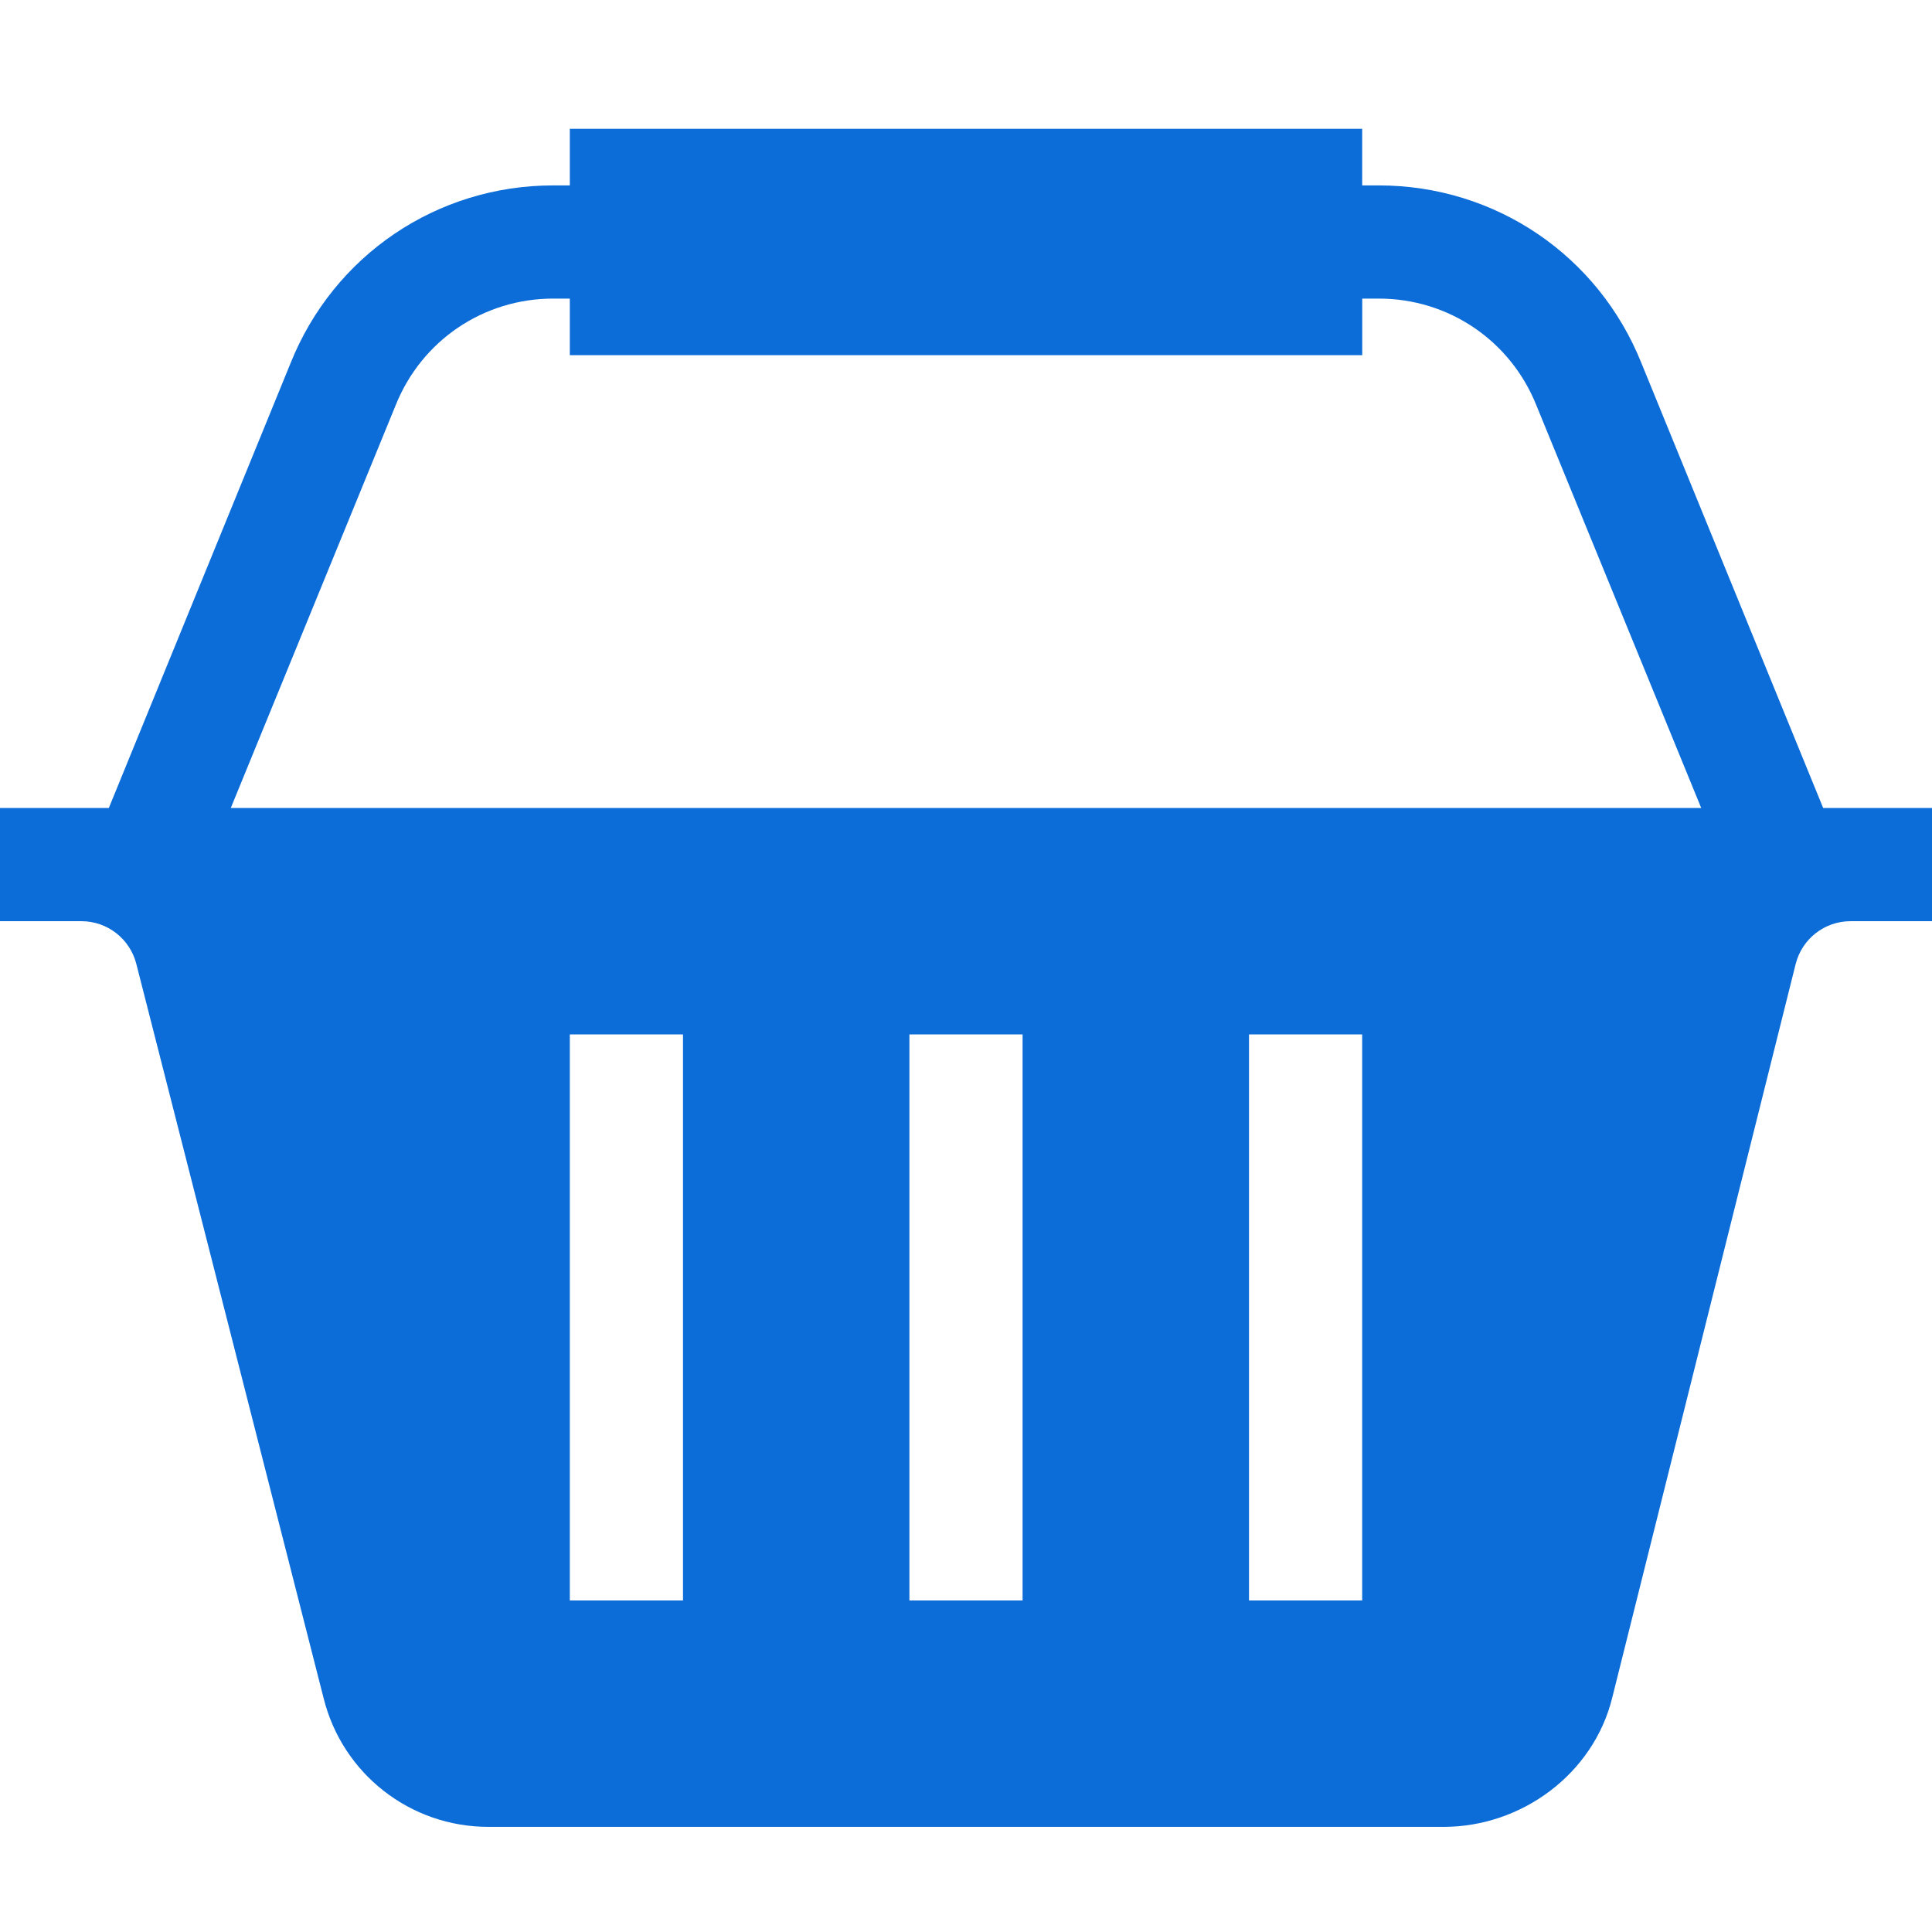
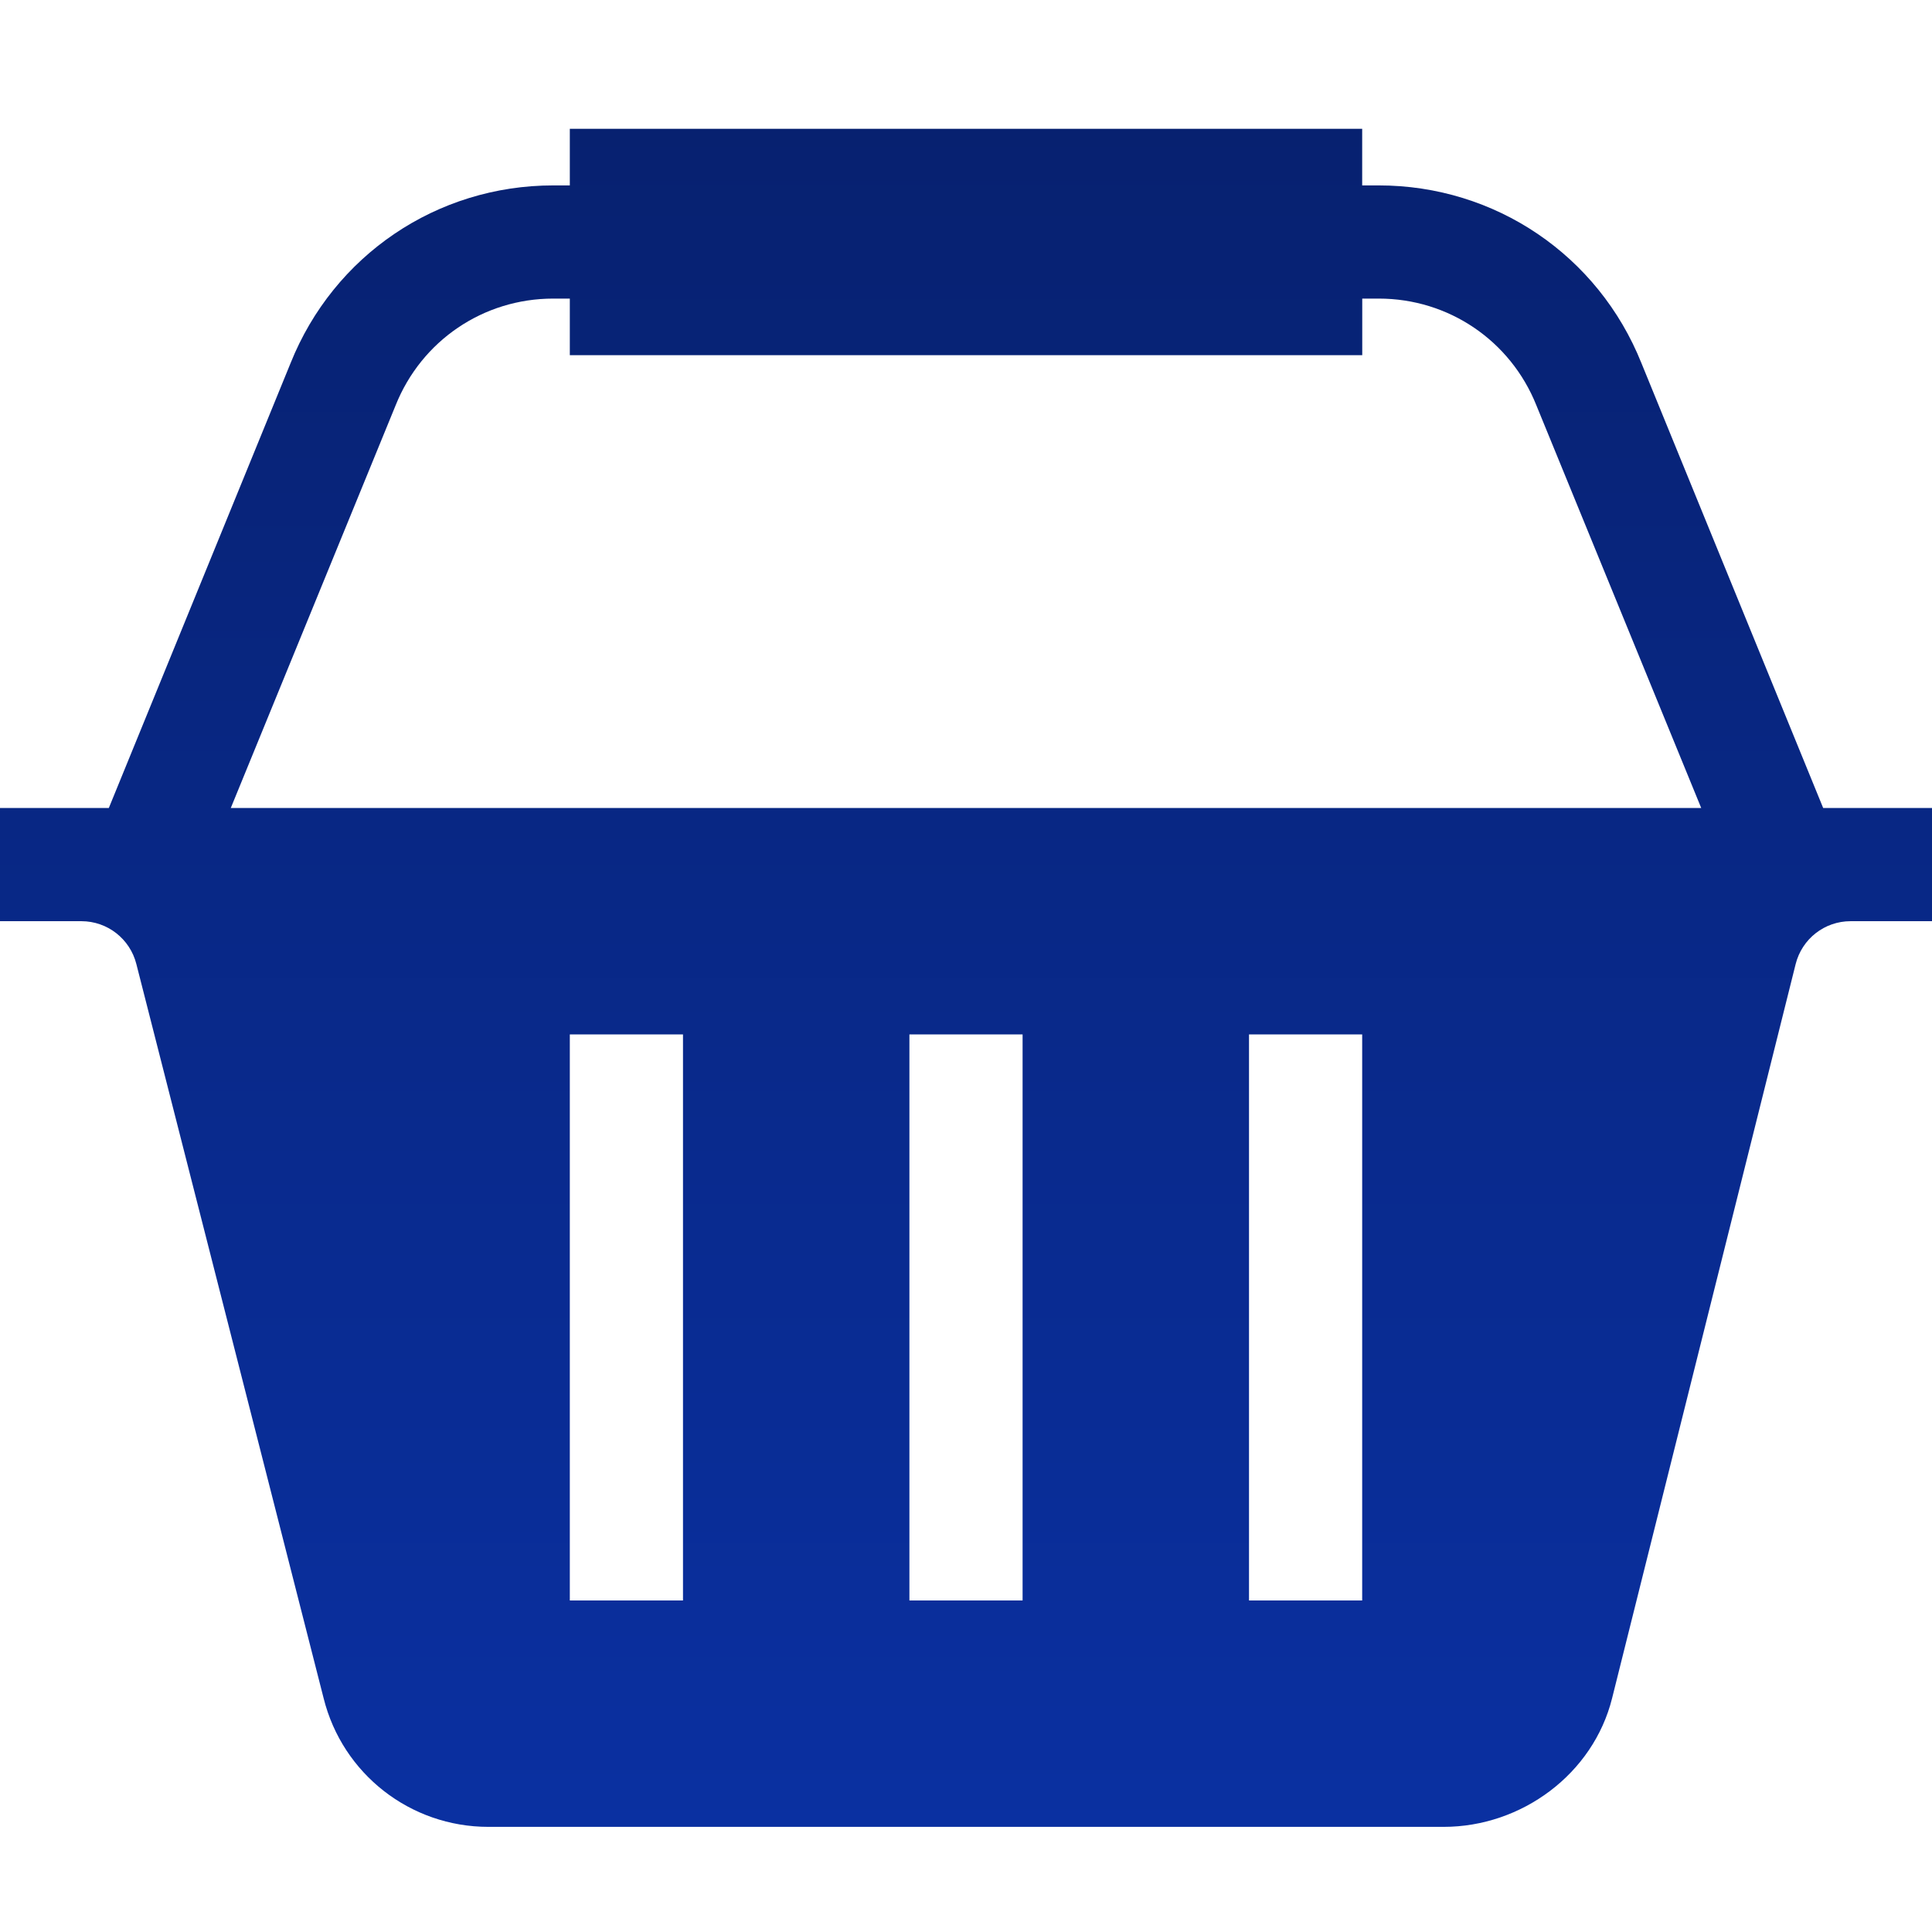
<svg xmlns="http://www.w3.org/2000/svg" width="31" height="31" viewBox="0 0 31 31" fill="none">
-   <path d="M26.339 5.83C25.645 4.095 23.99 2.975 22.123 2.975H21.857V2.067H9.143V2.975H8.877C7.01 2.975 5.355 4.095 4.661 5.83L1.746 12.965H0V14.781H1.306C1.724 14.781 2.086 15.065 2.188 15.469L5.193 27.25C5.496 28.464 6.584 29.313 7.836 29.313H23.164C24.416 29.313 25.564 28.464 25.867 27.249L28.812 15.47C28.914 15.064 29.276 14.781 29.694 14.781H31V12.965H29.254L26.339 5.83ZM10.959 25.68H9.143V16.598H10.959V25.68ZM16.408 25.68H14.592V16.598H16.408V25.68ZM21.857 25.68H20.041V16.598H21.857V25.68ZM6.348 6.504C6.764 5.464 7.757 4.791 8.877 4.791H9.143V5.699H21.858V4.791H22.123C23.243 4.791 24.236 5.464 24.652 6.504L27.297 12.965H3.703L6.348 6.504Z" fill="#0D6DD8" />
+   <path d="M26.339 5.83C25.645 4.095 23.99 2.975 22.123 2.975H21.857V2.067H9.143V2.975H8.877C7.01 2.975 5.355 4.095 4.661 5.83L1.746 12.965H0V14.781H1.306C1.724 14.781 2.086 15.065 2.188 15.469L5.193 27.25C5.496 28.464 6.584 29.313 7.836 29.313H23.164C24.416 29.313 25.564 28.464 25.867 27.249L28.812 15.47C28.914 15.064 29.276 14.781 29.694 14.781H31V12.965H29.254L26.339 5.83ZM10.959 25.68H9.143V16.598H10.959V25.68ZM16.408 25.68H14.592V16.598H16.408V25.68ZM21.857 25.68H20.041V16.598H21.857V25.68ZM6.348 6.504C6.764 5.464 7.757 4.791 8.877 4.791H9.143V5.699H21.858V4.791H22.123C23.243 4.791 24.236 5.464 24.652 6.504L27.297 12.965H3.703L6.348 6.504Z" fill="url(#paint0_linear)" />
+   <defs>
+     <linearGradient id="paint0_linear" x1="15.5" y1="2.067" x2="15.5" y2="29.313" gradientUnits="userSpaceOnUse">
+       <stop stop-color="#072170" />
+       <stop offset="1" stop-color="#0A30A1" />
+     </linearGradient>
+   </defs>
</svg>
